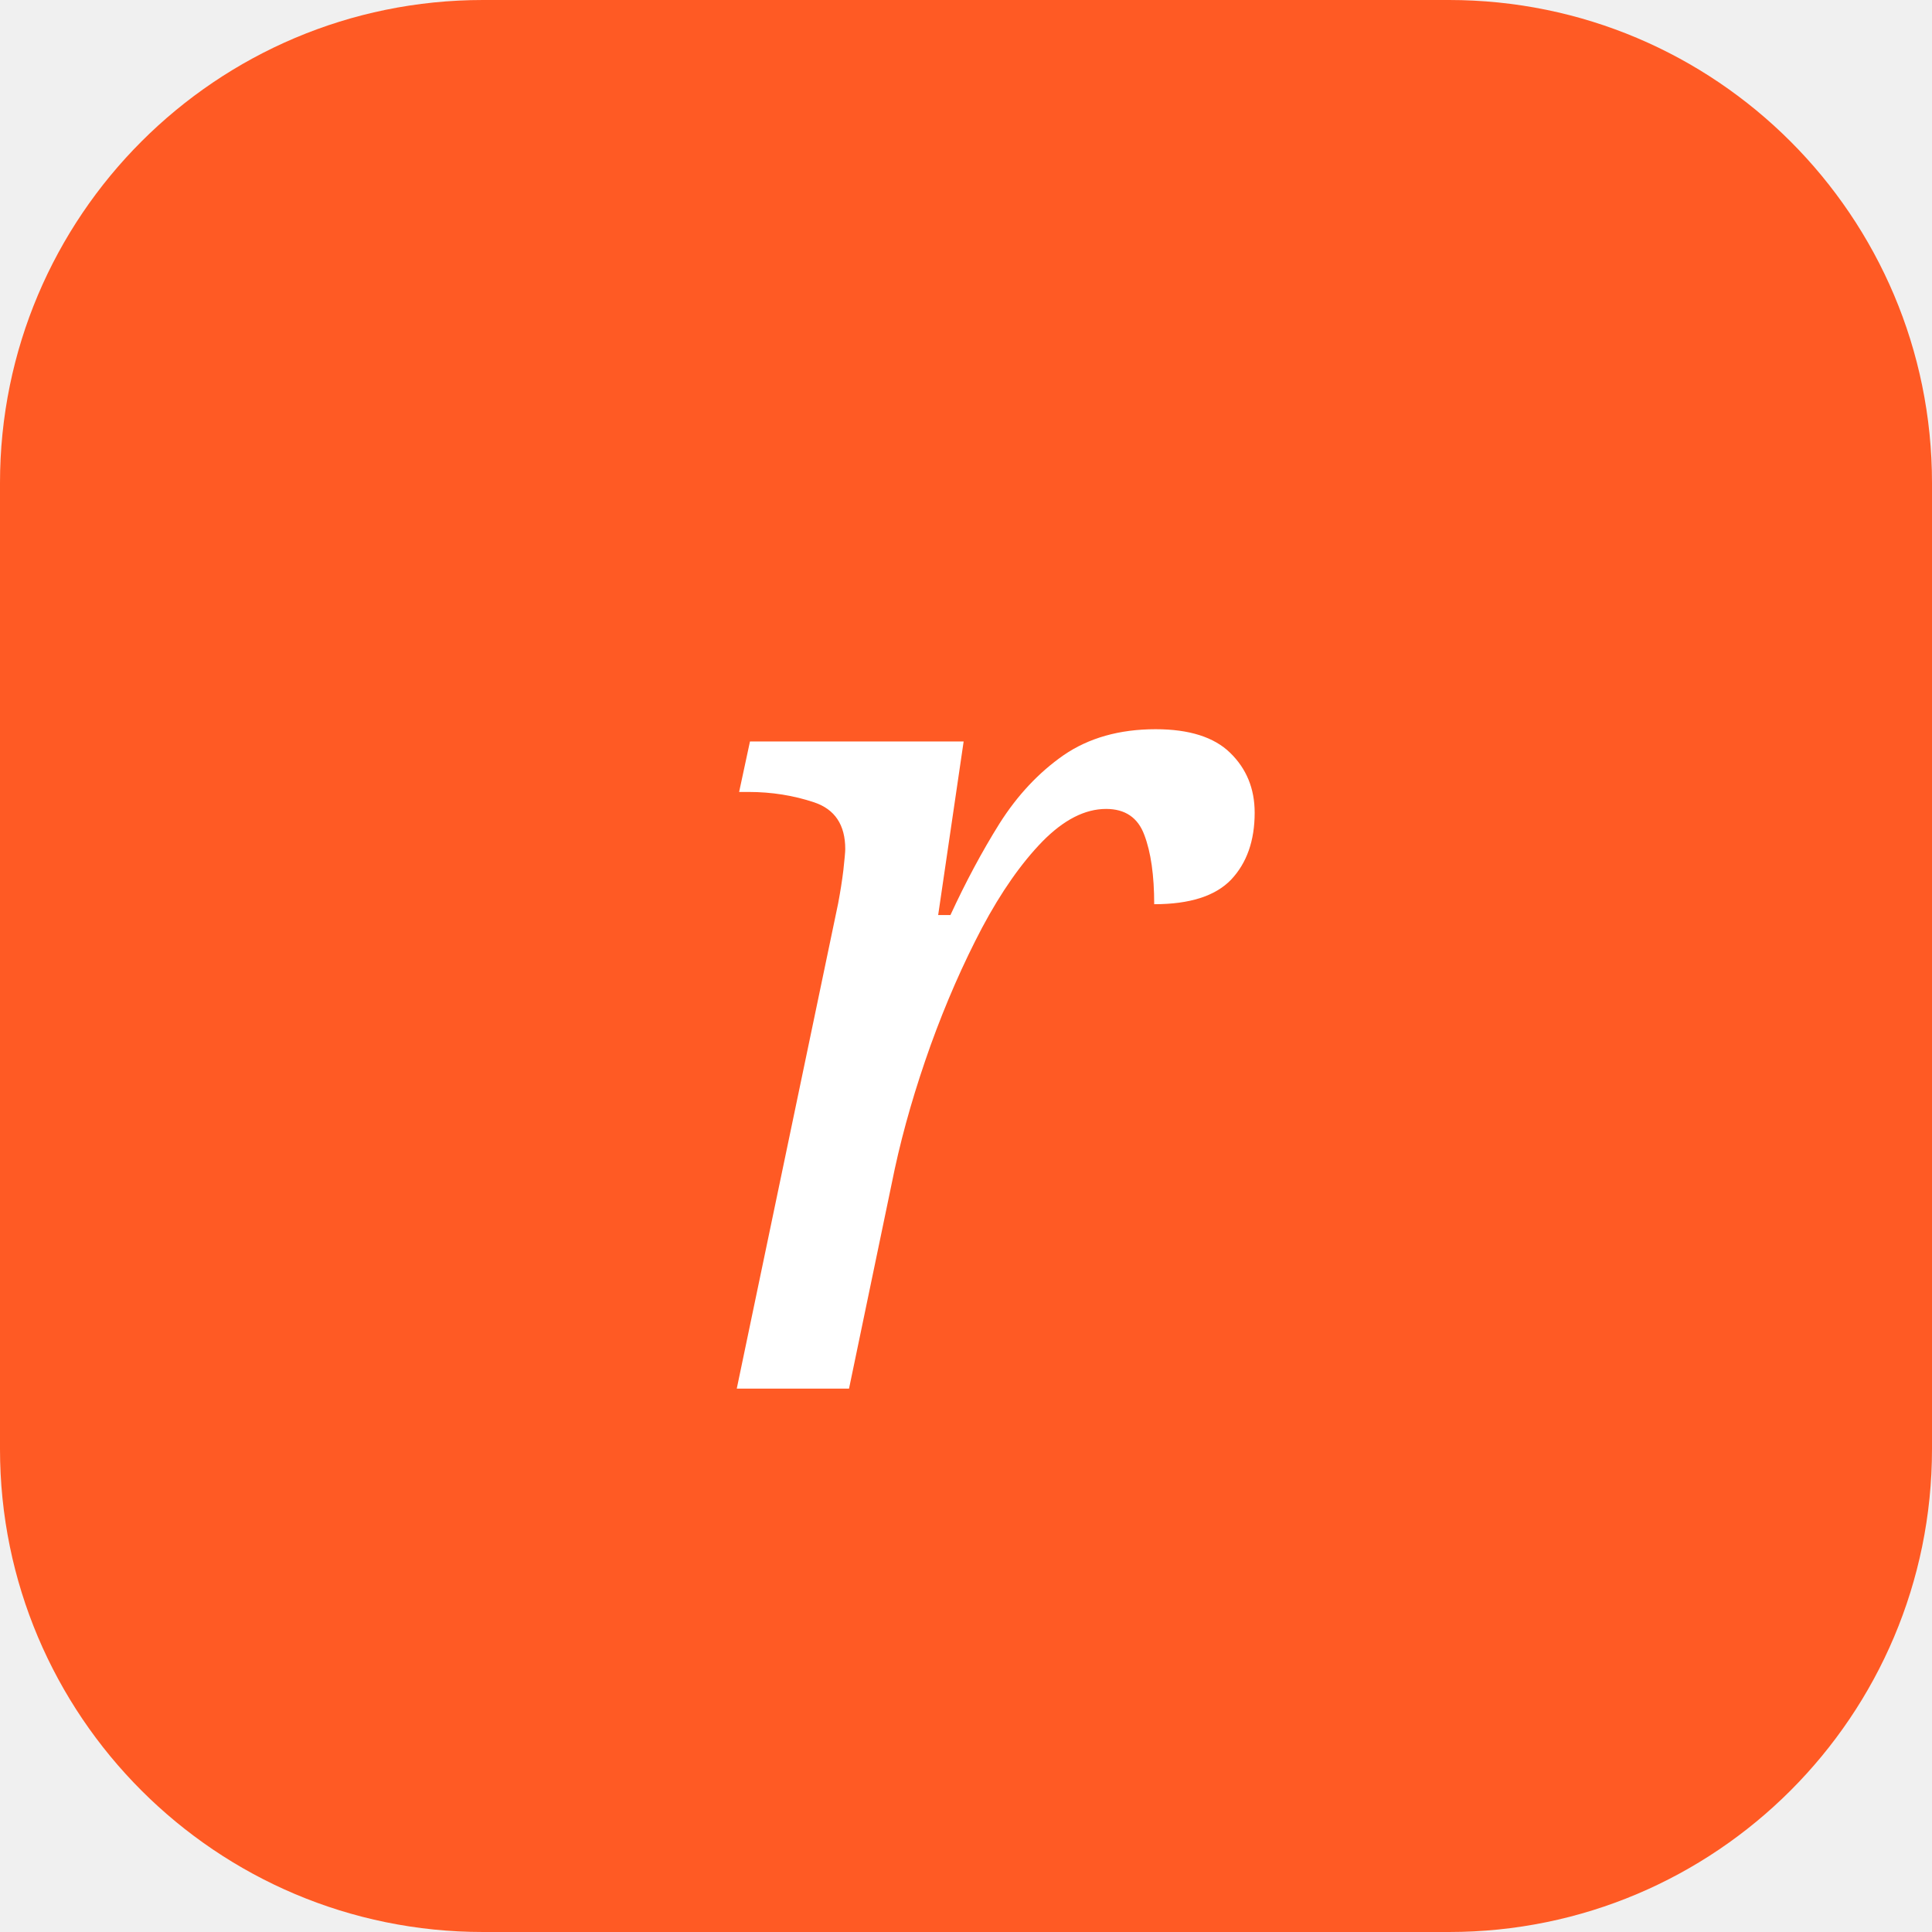
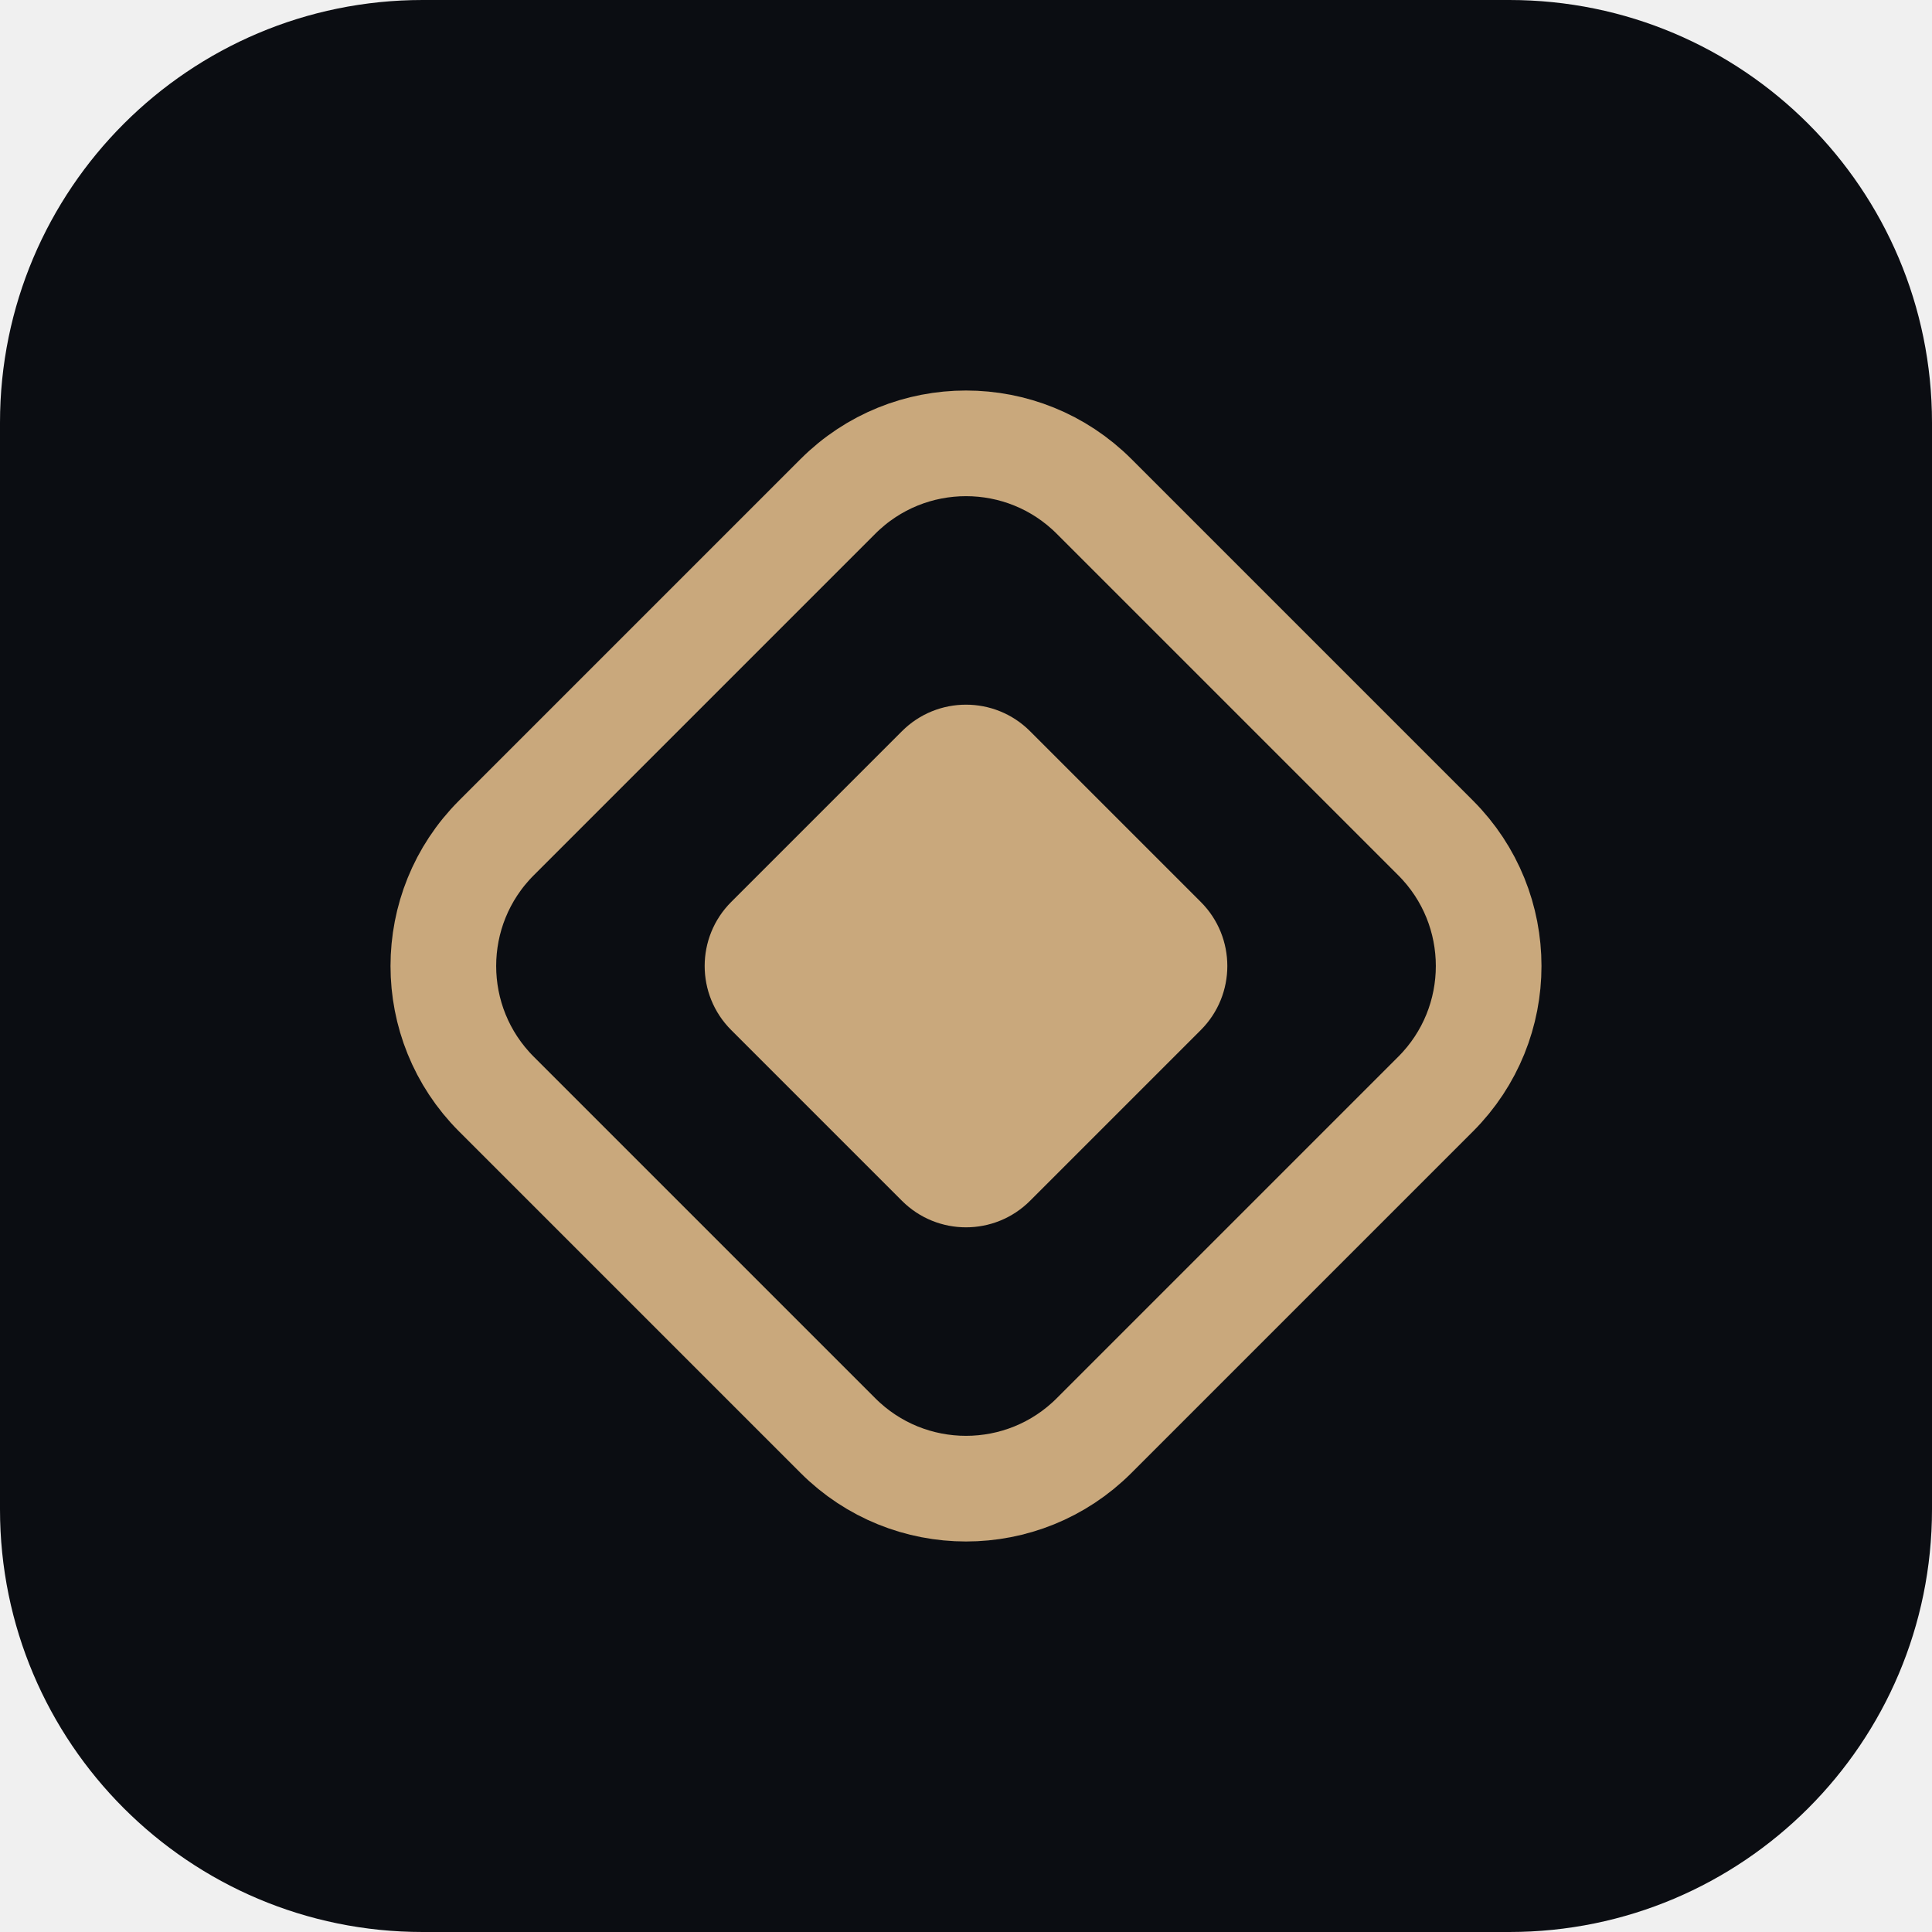
<svg xmlns="http://www.w3.org/2000/svg" viewBox="0 0 64 64">
-   <rect width="64" height="64" rx="16" fill="#ff5a24" />
-   <text x="32" y="46" text-anchor="middle" font-family="Georgia, serif" font-style="italic" font-size="40" fill="#fff">r</text>
+   <rect width="64" height="64" rx="14" fill="#0b0d12" />
+   <g transform="rotate(45 32 32)">
+     <rect x="18" y="18" width="28" height="28" rx="6" fill="none" stroke="#c9a87c" stroke-width="3.5" />
+     <rect x="25" y="25" width="14" height="14" rx="3" fill="#c9a87c" />
+   </g>
</svg>
